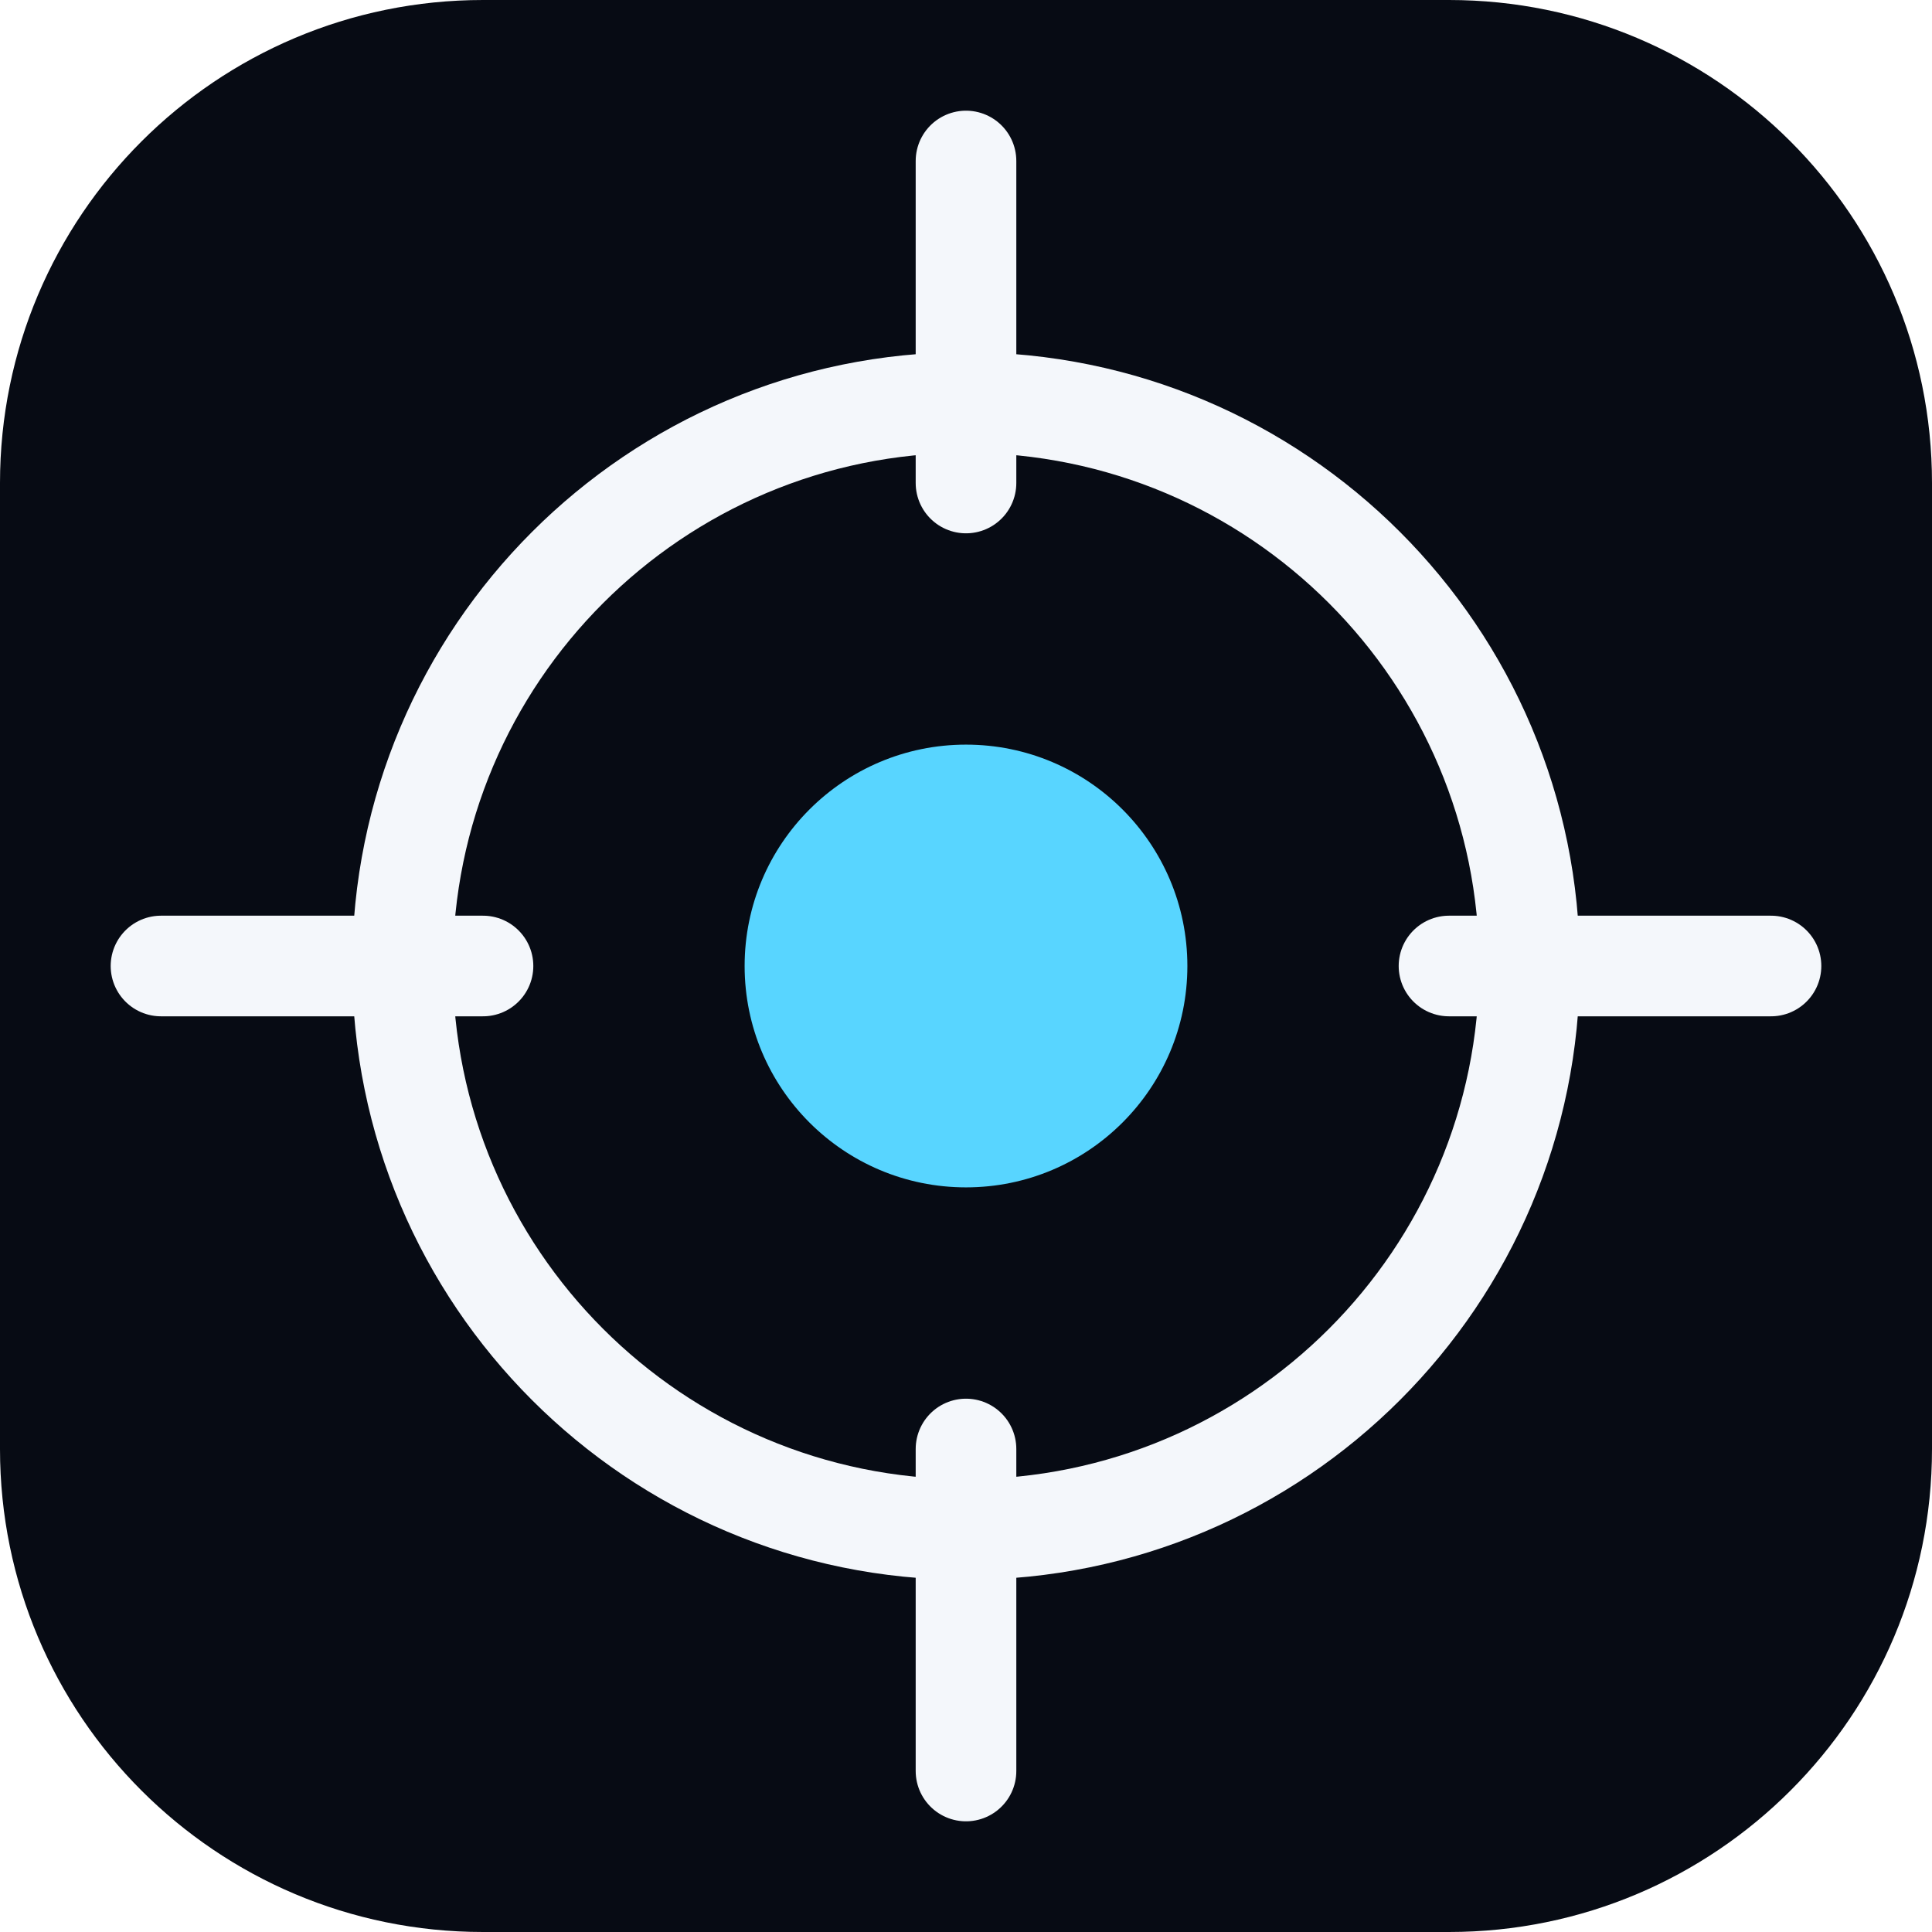
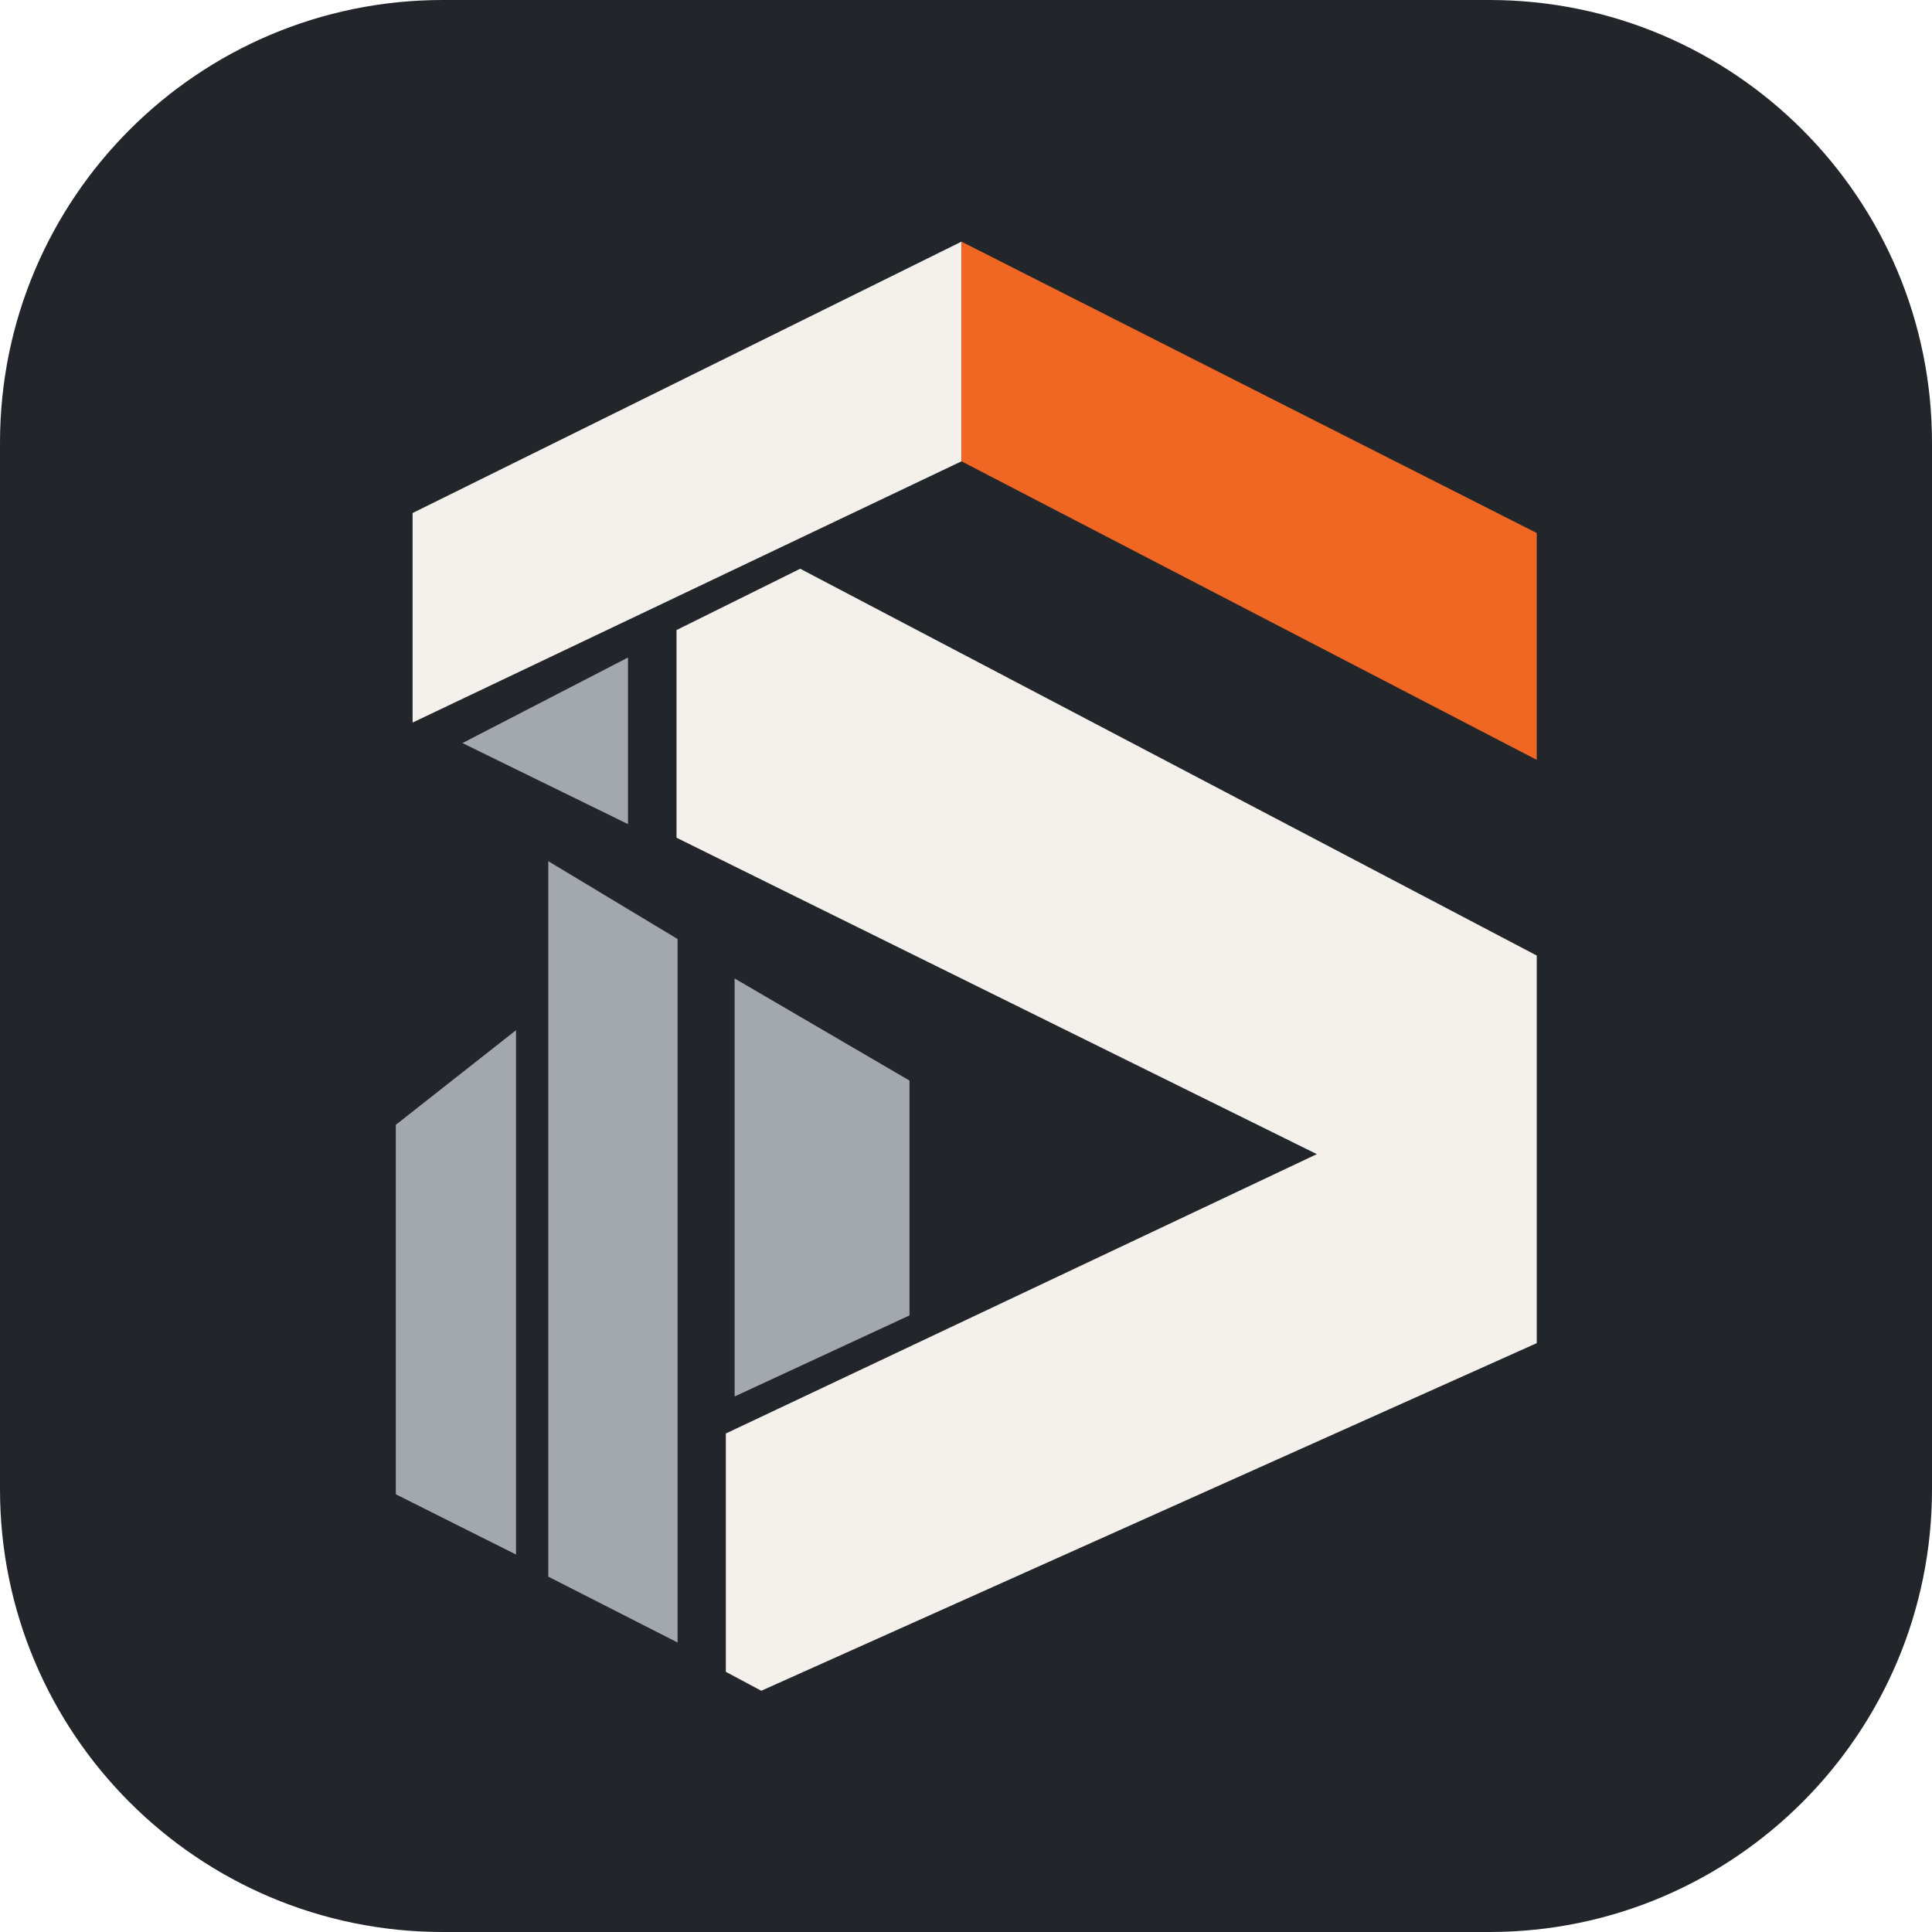
- <svg xmlns="http://www.w3.org/2000/svg" viewBox="0 0 48 48" fill="none">
-   <rect width="48" height="48" rx="12" fill="#070B14" />
-   <circle cx="24" cy="24" r="14" stroke="#F4F7FB" stroke-width="2.5" />
-   <path d="M24 4v8M24 36v8M4 24h8M36 24h8" stroke="#F4F7FB" stroke-width="2.5" stroke-linecap="round" />
-   <circle cx="24" cy="24" r="5.5" fill="#58D5FF" />
+ <svg xmlns="http://www.w3.org/2000/svg" viewBox="0 0 48 48">
+   <style>.t{fill:#22252a}.i{fill:#f4f1ec}.g{fill:#a3a8ad}.o{fill:#f06623}@media (prefers-color-scheme:dark){.t{fill:#f7f4ef}.i{fill:#22252a}.g{fill:#808487}}</style>
+   <rect class="t" width="48" height="48" rx="11" />
+   <g transform="translate(-27.52 -1.52) scale(0.06623)">
+     <path class="i" d="M776.2 113.6L570.3 215.4L570.3 294L776.2 196Z" />
+     <path class="o" d="M776.2 113.6L992 222.9L992 308L776.2 196Z" />
+     <path class="i" d="M701.1 657.2L992 526.8L992 381.4L715.7 236.3L669.3 259.3L669.3 337.2L909.5 455.9L687.8 560.7L687.8 650.1Z" />
+     <path class="g" d="M651.1 332.1L651.1 269.6L589 301.7Z" />
+     <path class="g" d="M609.1 606.1L609.1 409.4L564 444.9L564 583.5Z" />
+     <path class="g" d="M669.7 639.1L669.7 375.2L621.2 346L621.2 614.4Z" />
+     <path class="g" d="M691.1 546.8L756.7 516.4L756.7 428.3L691.1 390Z" />
+   </g>
</svg>
